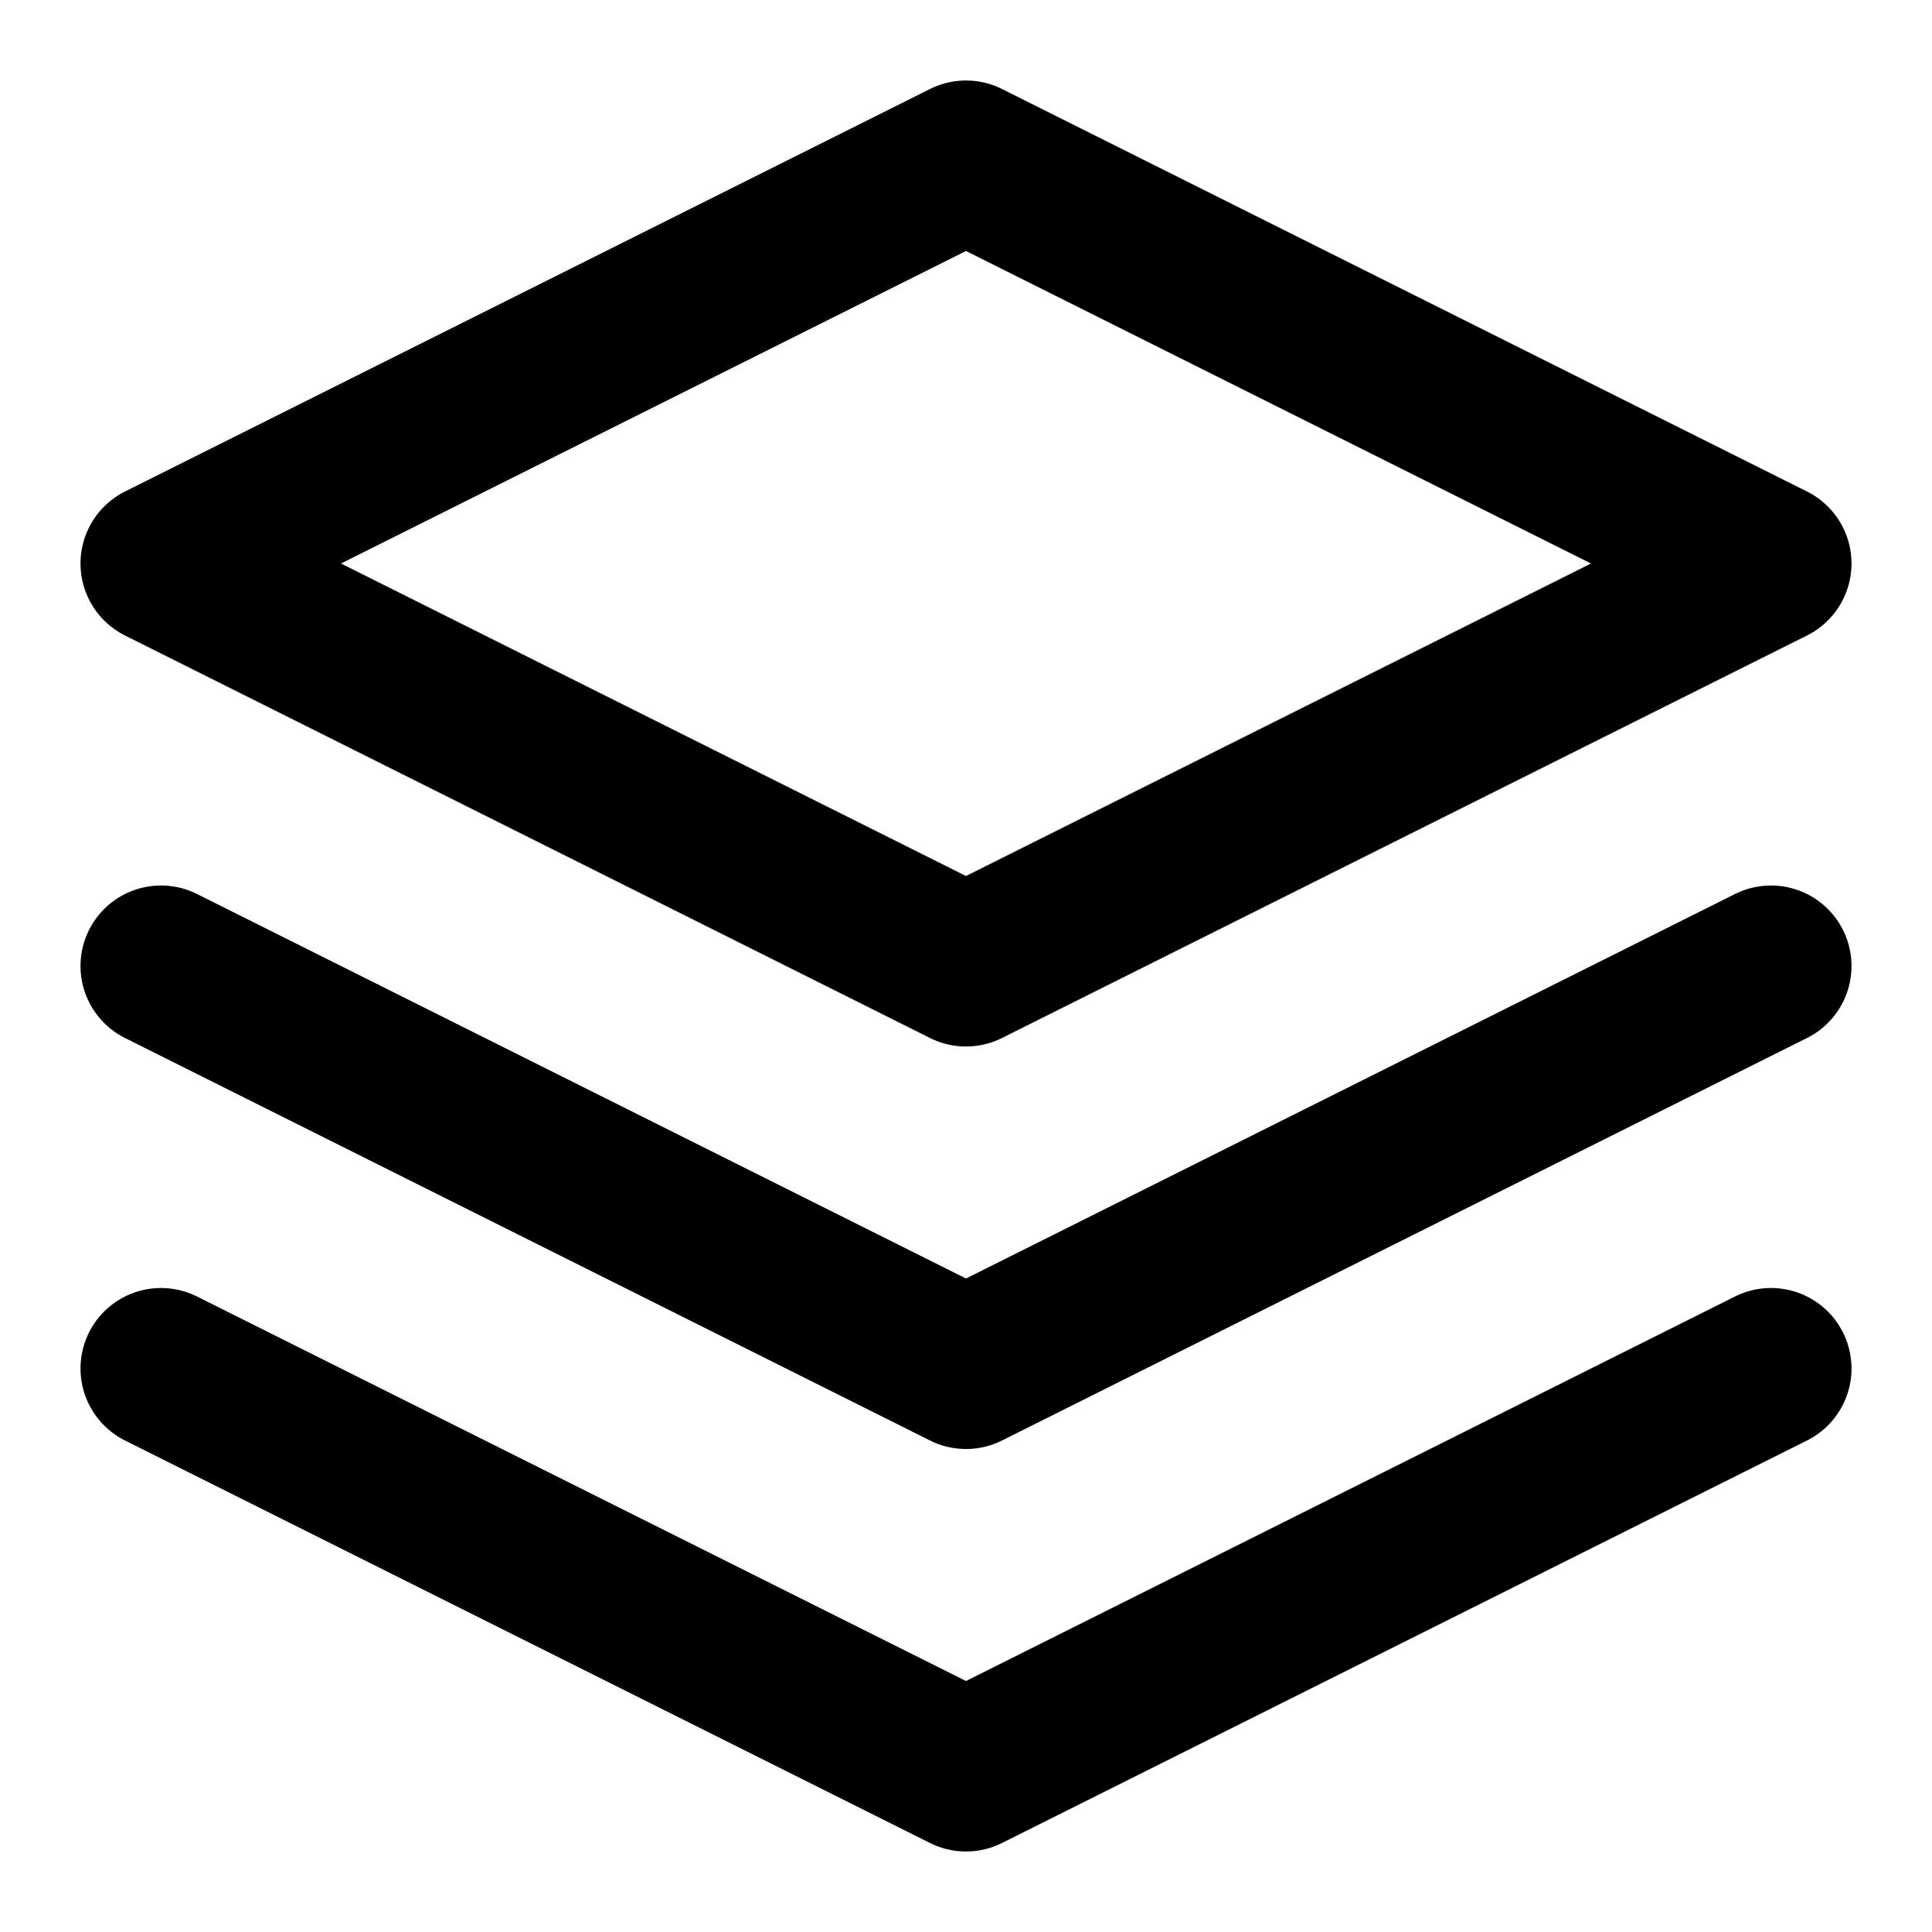
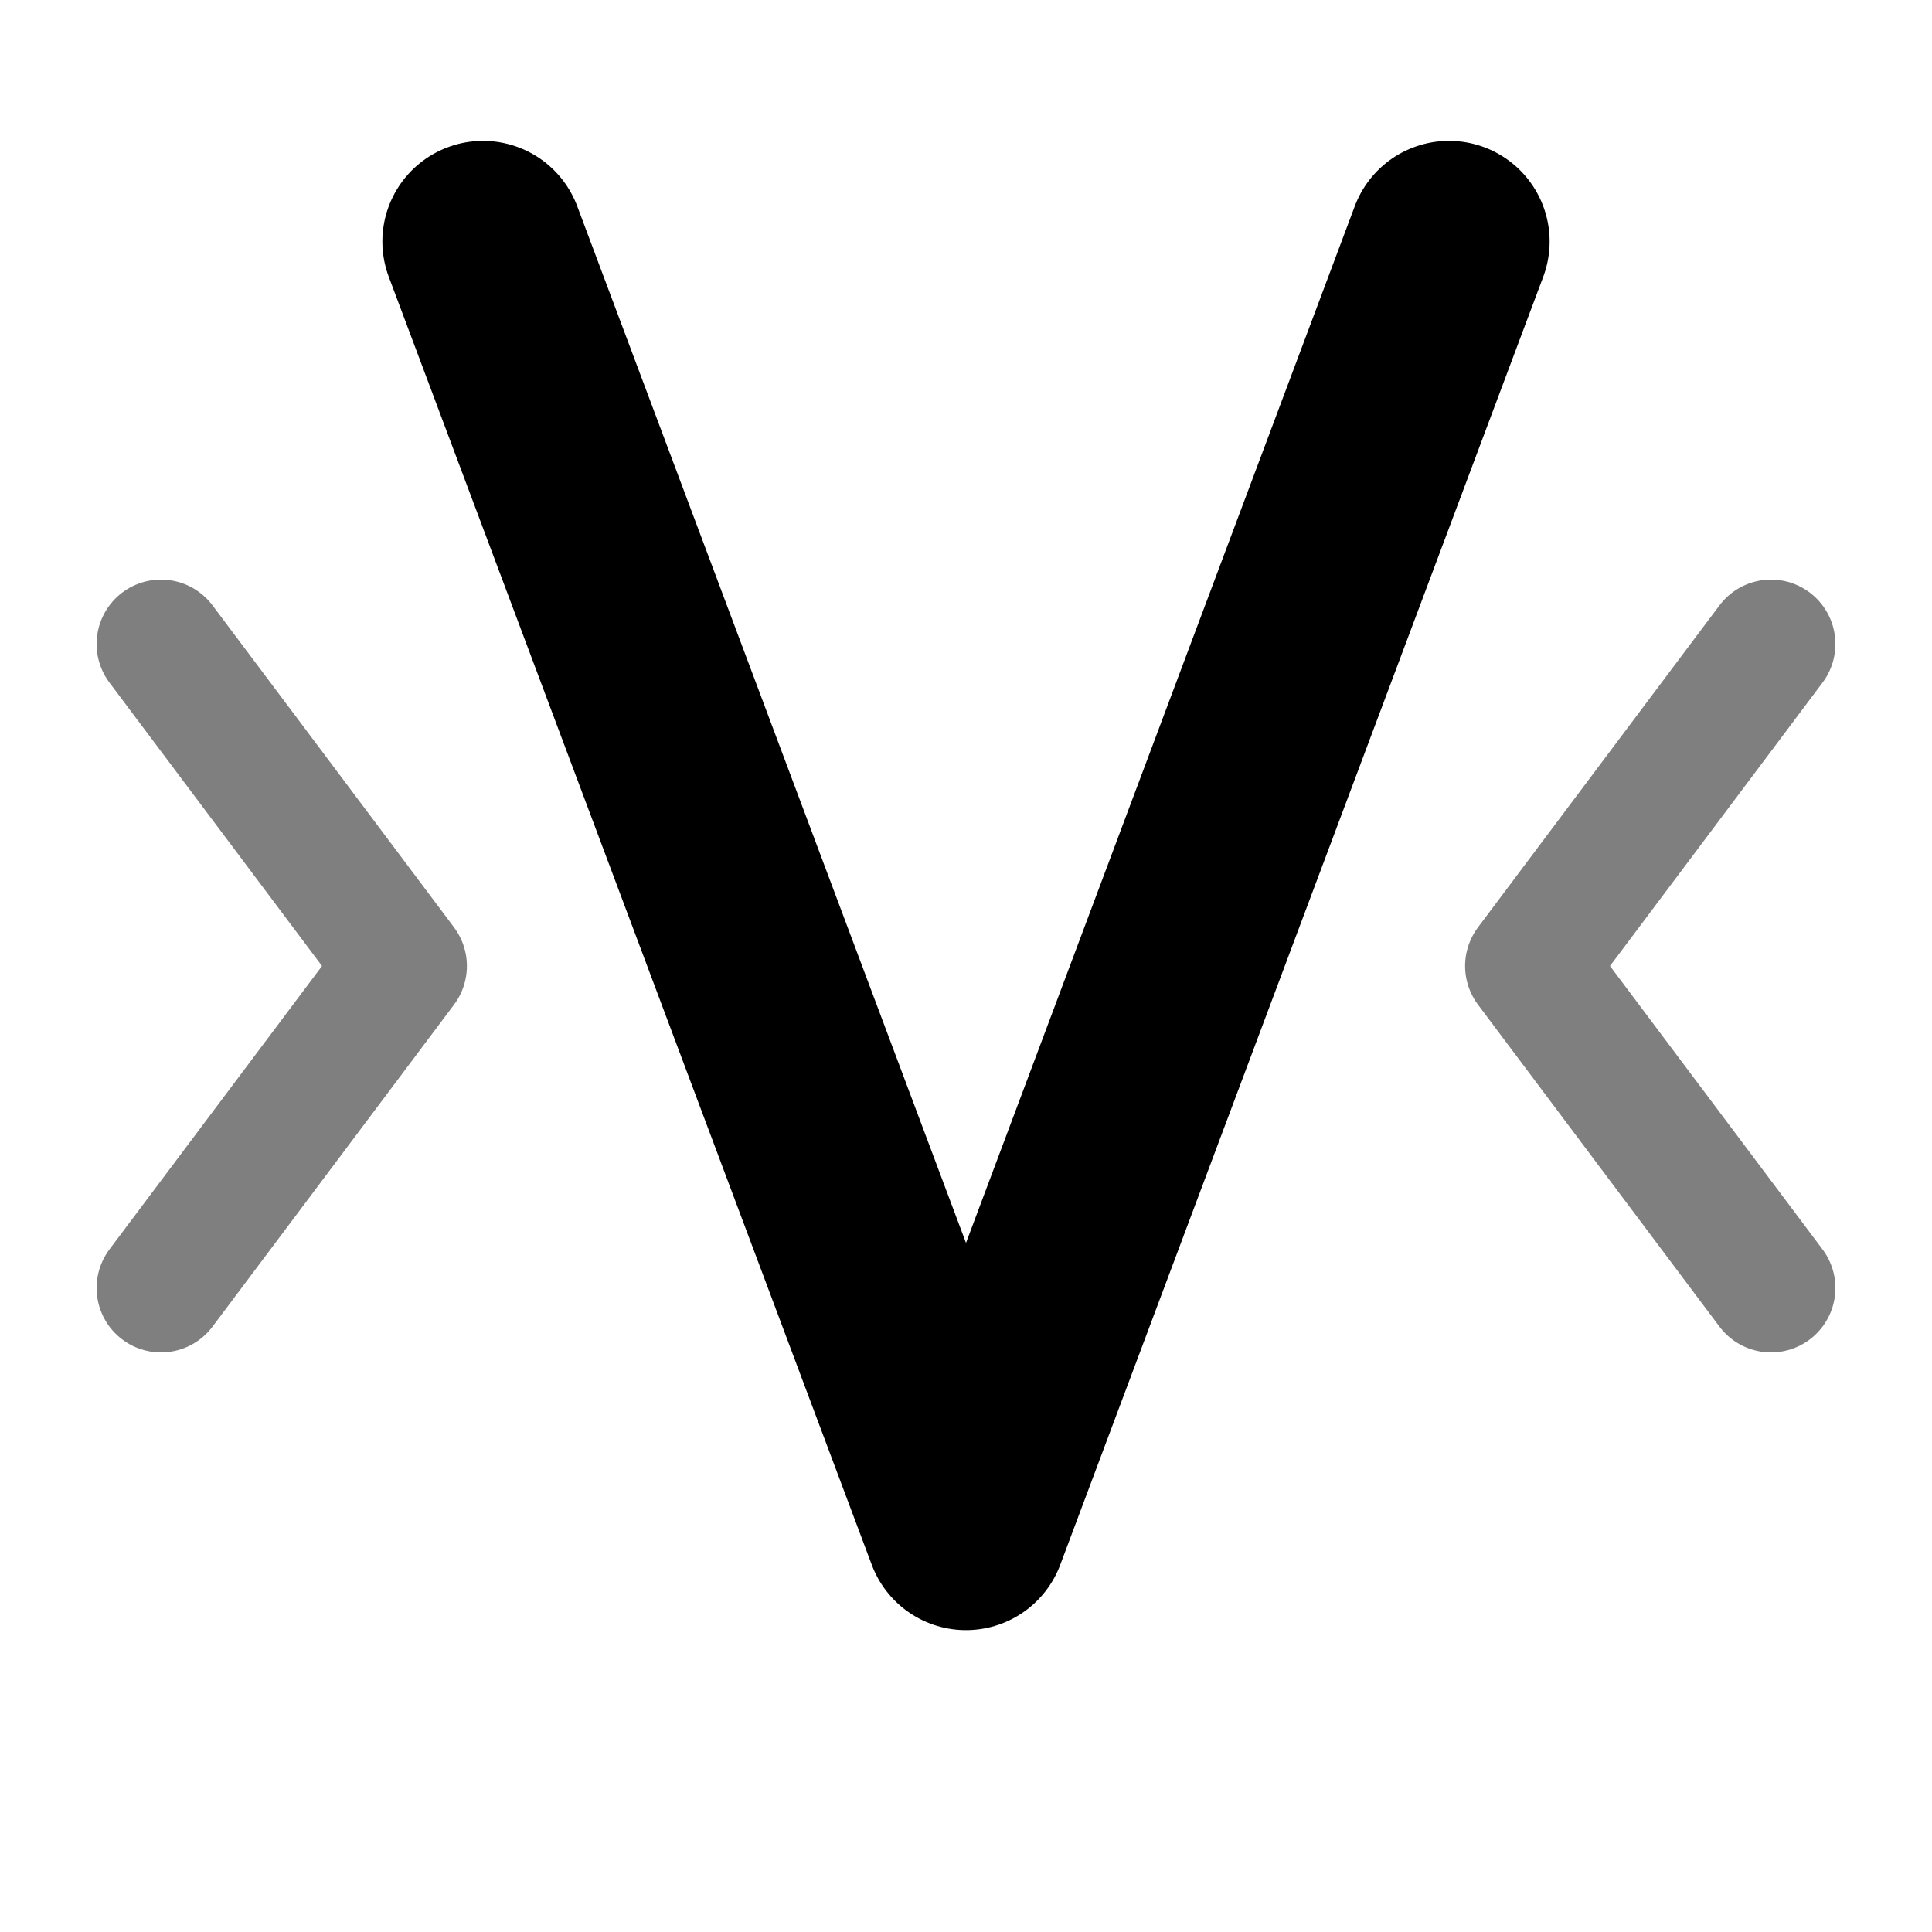
- <svg xmlns="http://www.w3.org/2000/svg" viewBox="0 0 24 24" fill="none" stroke="currentColor" stroke-width="2" stroke-linecap="round" stroke-linejoin="round">
-   <path d="M12 2L2 7l10 5 10-5-10-5z" />
-   <path d="M2 17l10 5 10-5" />
-   <path d="M2 12l10 5 10-5" />
+ <svg xmlns="http://www.w3.org/2000/svg" viewBox="0 0 24 24" fill="none" stroke="currentColor" stroke-linecap="round" stroke-linejoin="round">
+   <path d="M6 3L12 19L18 3" stroke-width="2.5" />
+   <path d="M2 8L5 12L2 16" stroke-width="1.6" opacity="0.5" />
+   <path d="M22 8L19 12L22 16" stroke-width="1.6" opacity="0.5" />
</svg>
